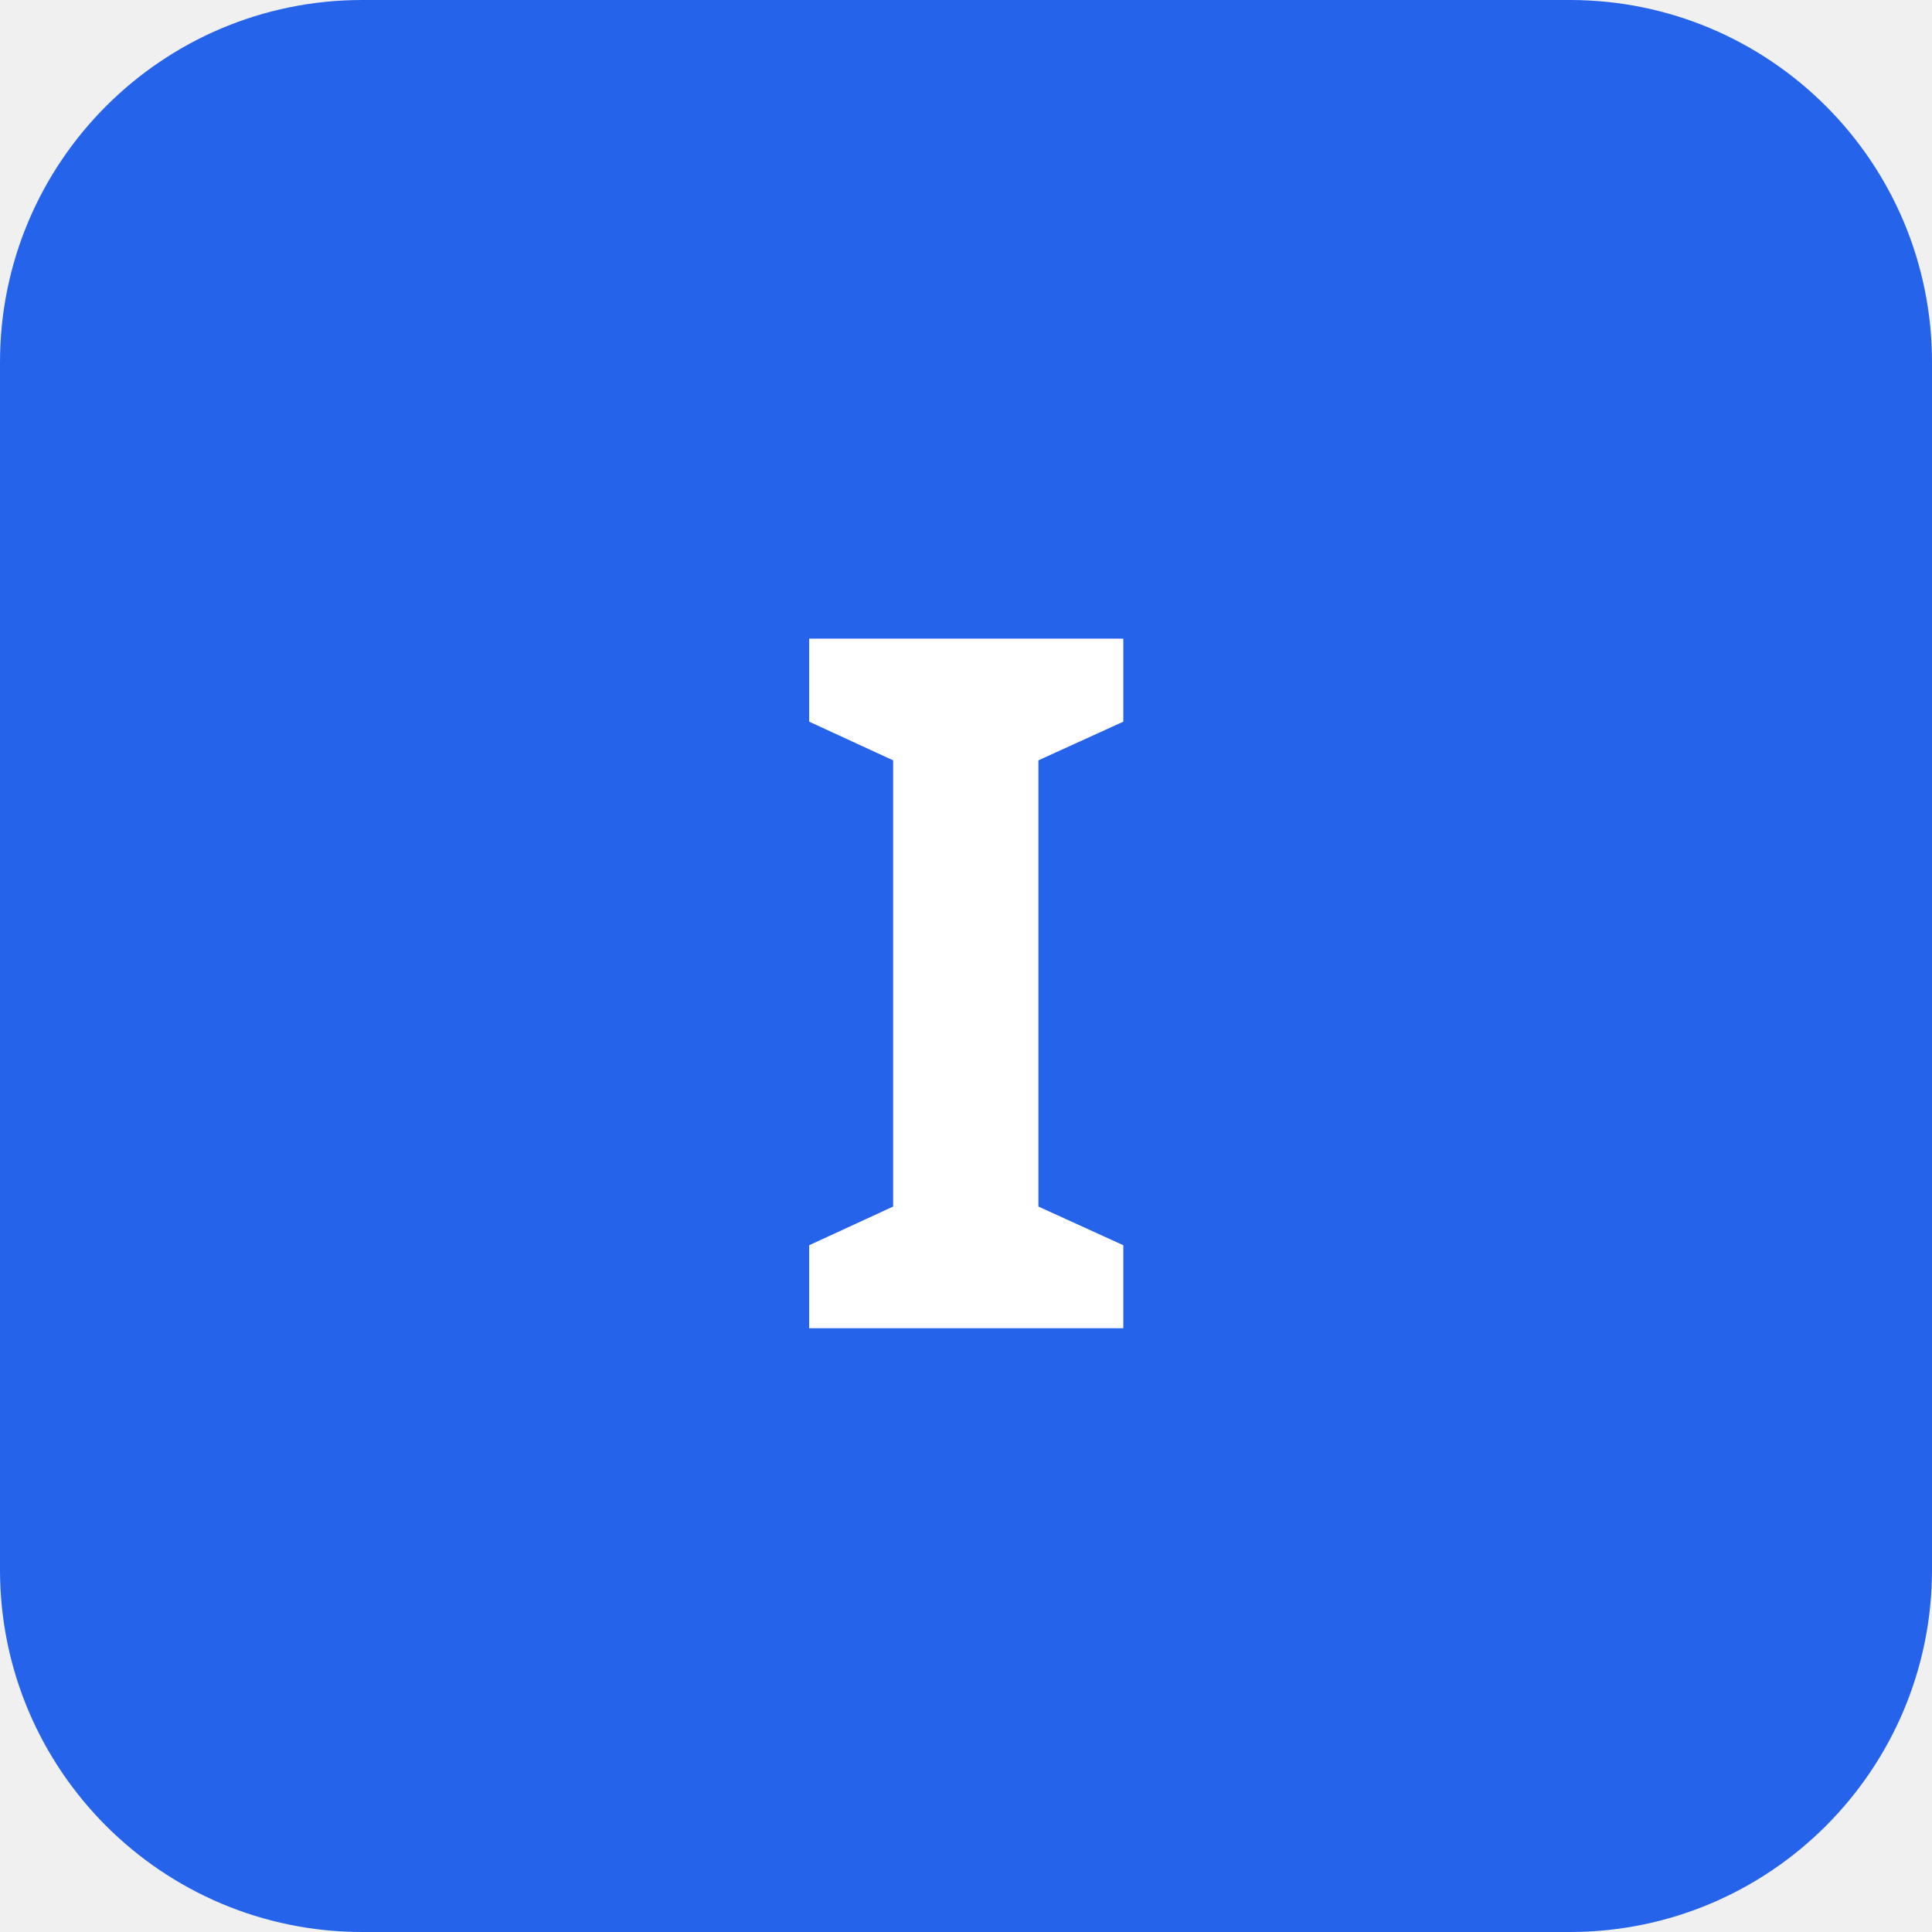
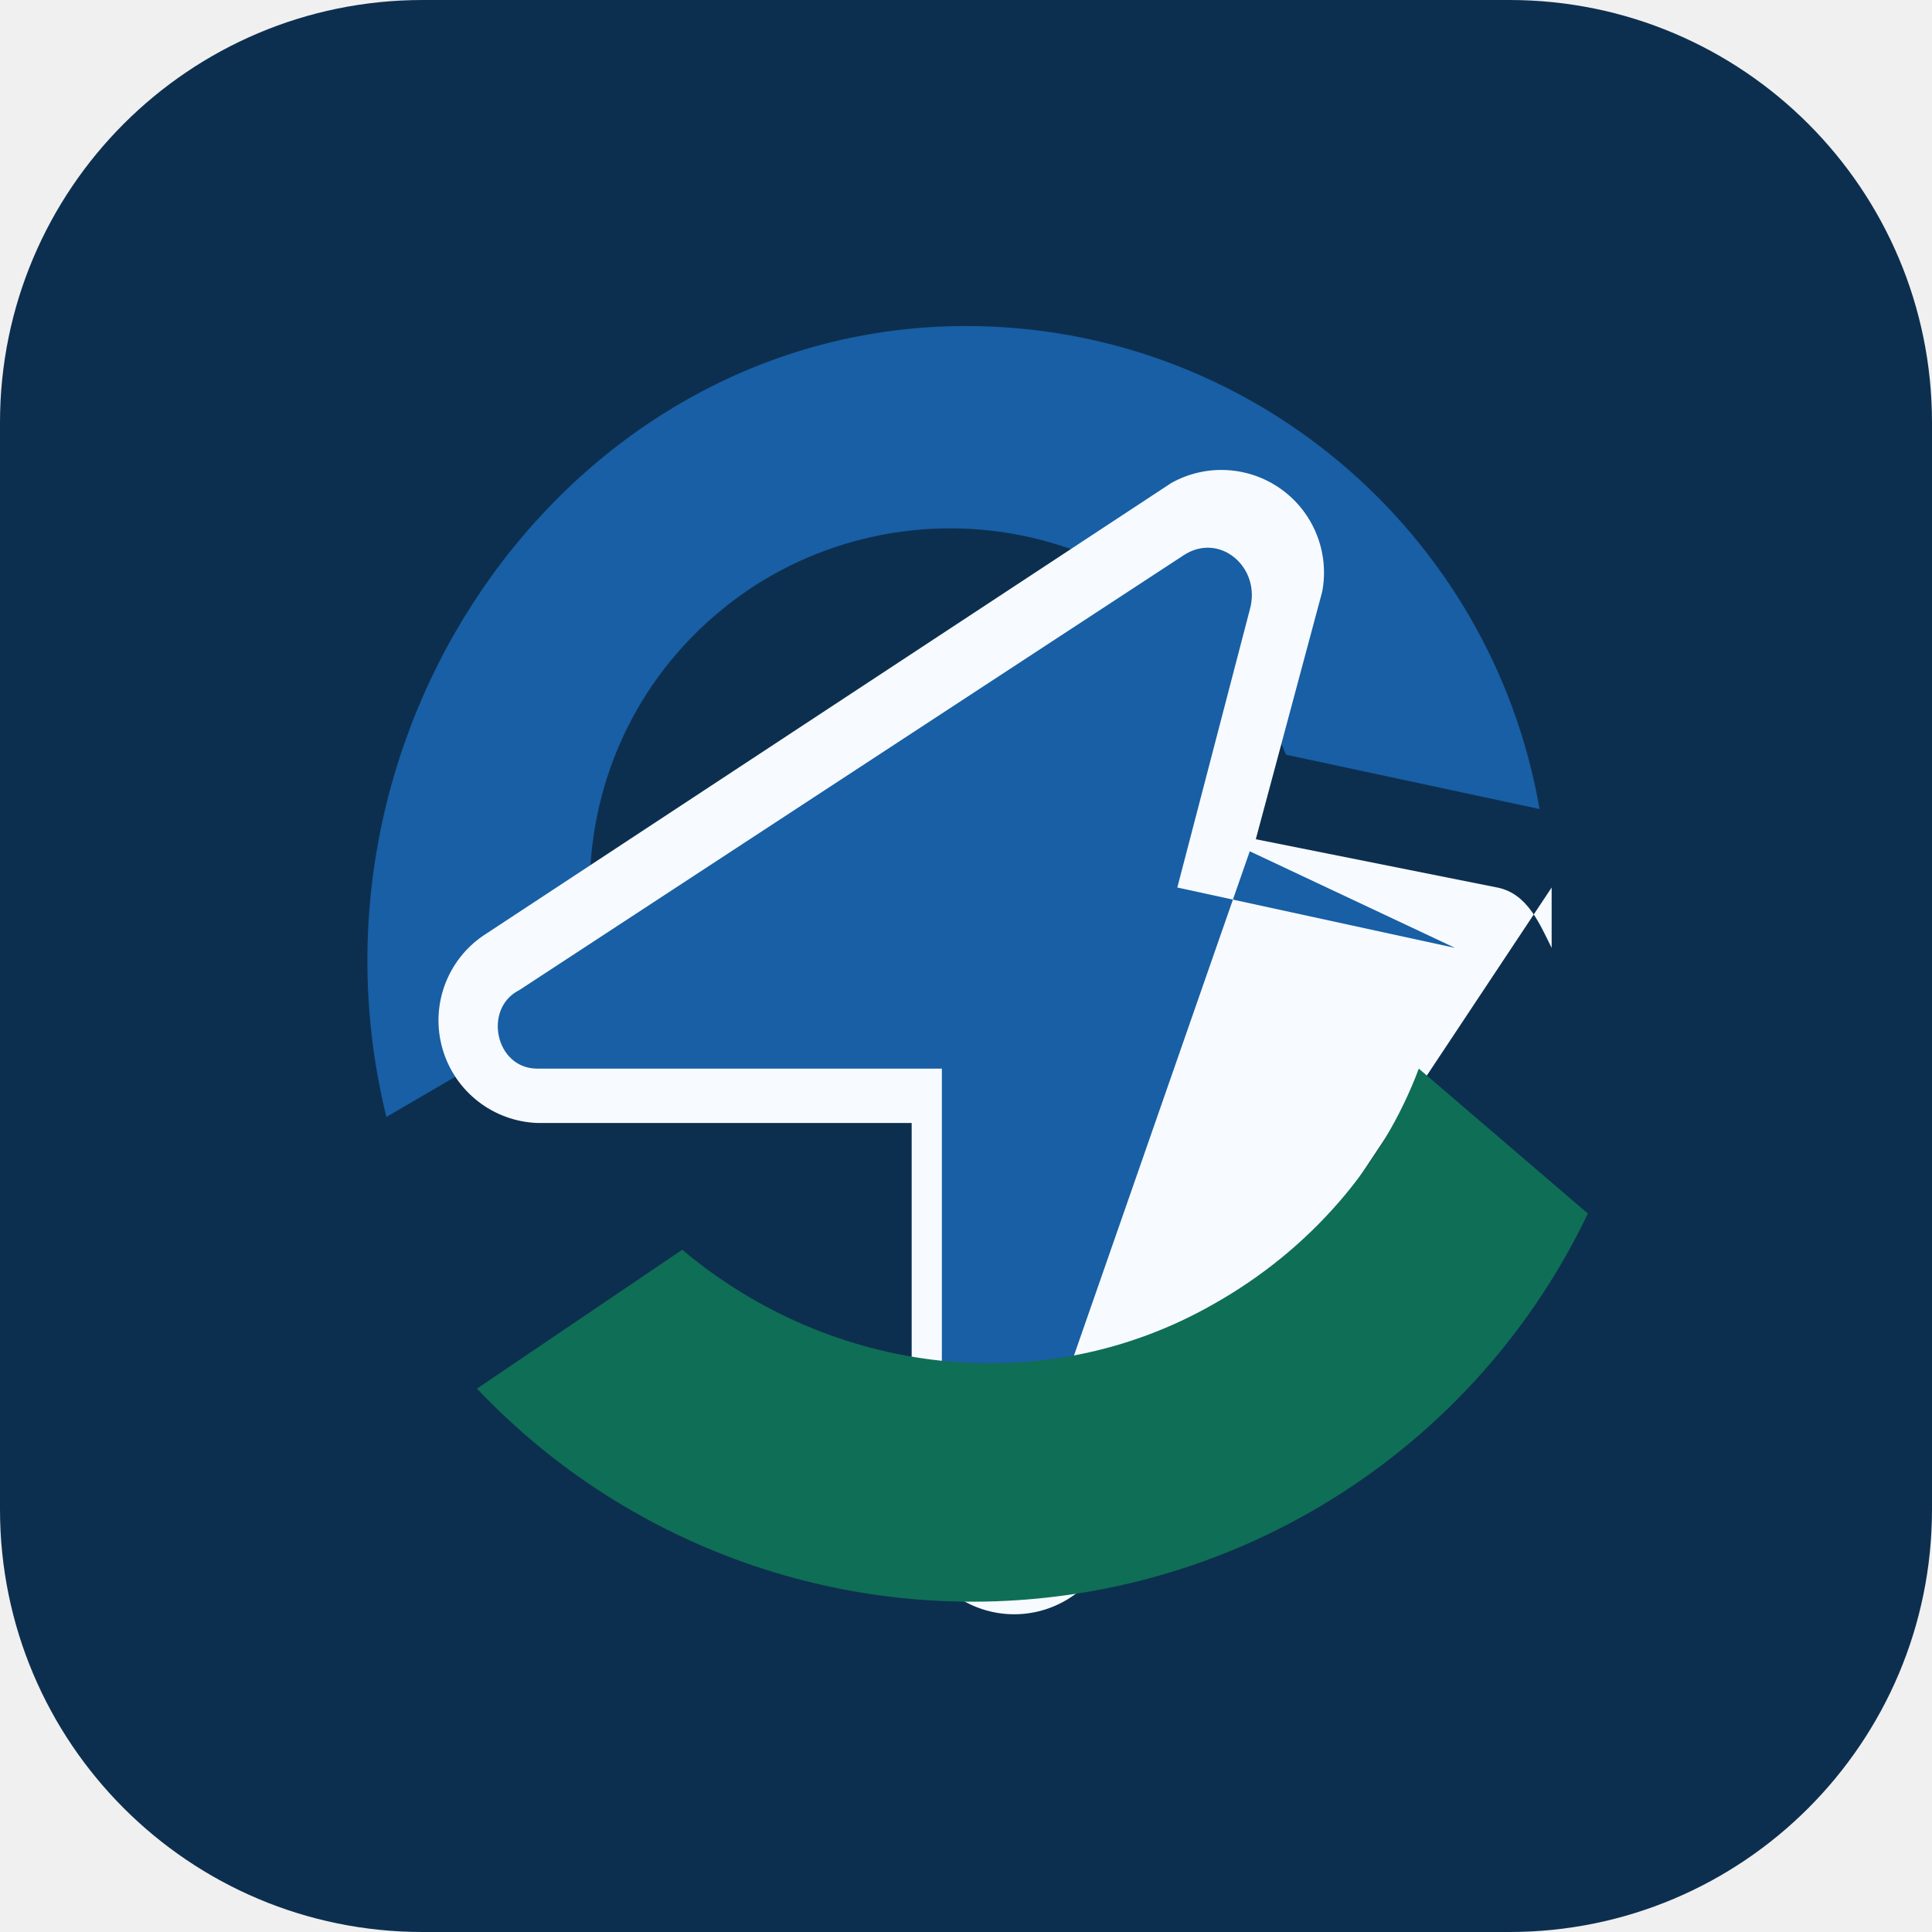
- <svg xmlns="http://www.w3.org/2000/svg" viewBox="0 0 32 32">
-   <rect width="32" height="32" rx="6" fill="#2563eb" />
-   <text x="16" y="22" text-anchor="middle" font-family="sans-serif" font-size="16" font-weight="700" fill="white">I</text>
+ <svg xmlns="http://www.w3.org/2000/svg" width="32" height="32" viewBox="0 0 32 32" role="img" aria-label="IMPACT_26 logo">
+   <rect width="32" height="32" rx="7" fill="#0D2F4F" />
+   <path d="M16 5.4c4.7 0 8.7 3.4 9.5 8l-4.2-.9a6 6 0 0 0-8.8-2.8c-2.3 1.5-3.2 4.2-2.5 6.7l-3.6 2.1C4.8 12 9.5 5.4 16 5.4Z" fill="#185FA5" />
+   <path d="M25.7 14.7 18.2 26a1.7 1.7 0 0 1-3.1-.9v-6.5H8.9a1.7 1.7 0 0 1-.9-3.1L19.4 8a1.7 1.7 0 0 1 2.5 1.8l-1.1 4.1 4 .8c.5.1.7.6.9 1Z" fill="#F7FBFF" />
+   <path d="M20.7 14.1 16.9 25c-.2.7-1.3.5-1.3-.2v-7.1H8.9c-.7 0-.9-1-.3-1.3l11-7.2c.6-.4 1.3.2 1.1.9l-1.2 4.6 4.6 1-3.4-1.6Z" fill="#185FA5" />
+   <path d="M11.3 20.7c2.5 2.1 6 2.5 8.8.9 1.6-.9 2.8-2.3 3.4-3.9l2.8 2.4A11.3 11.3 0 0 1 7.9 23l3.4-2.3Z" fill="#0F6E56" />
</svg>
